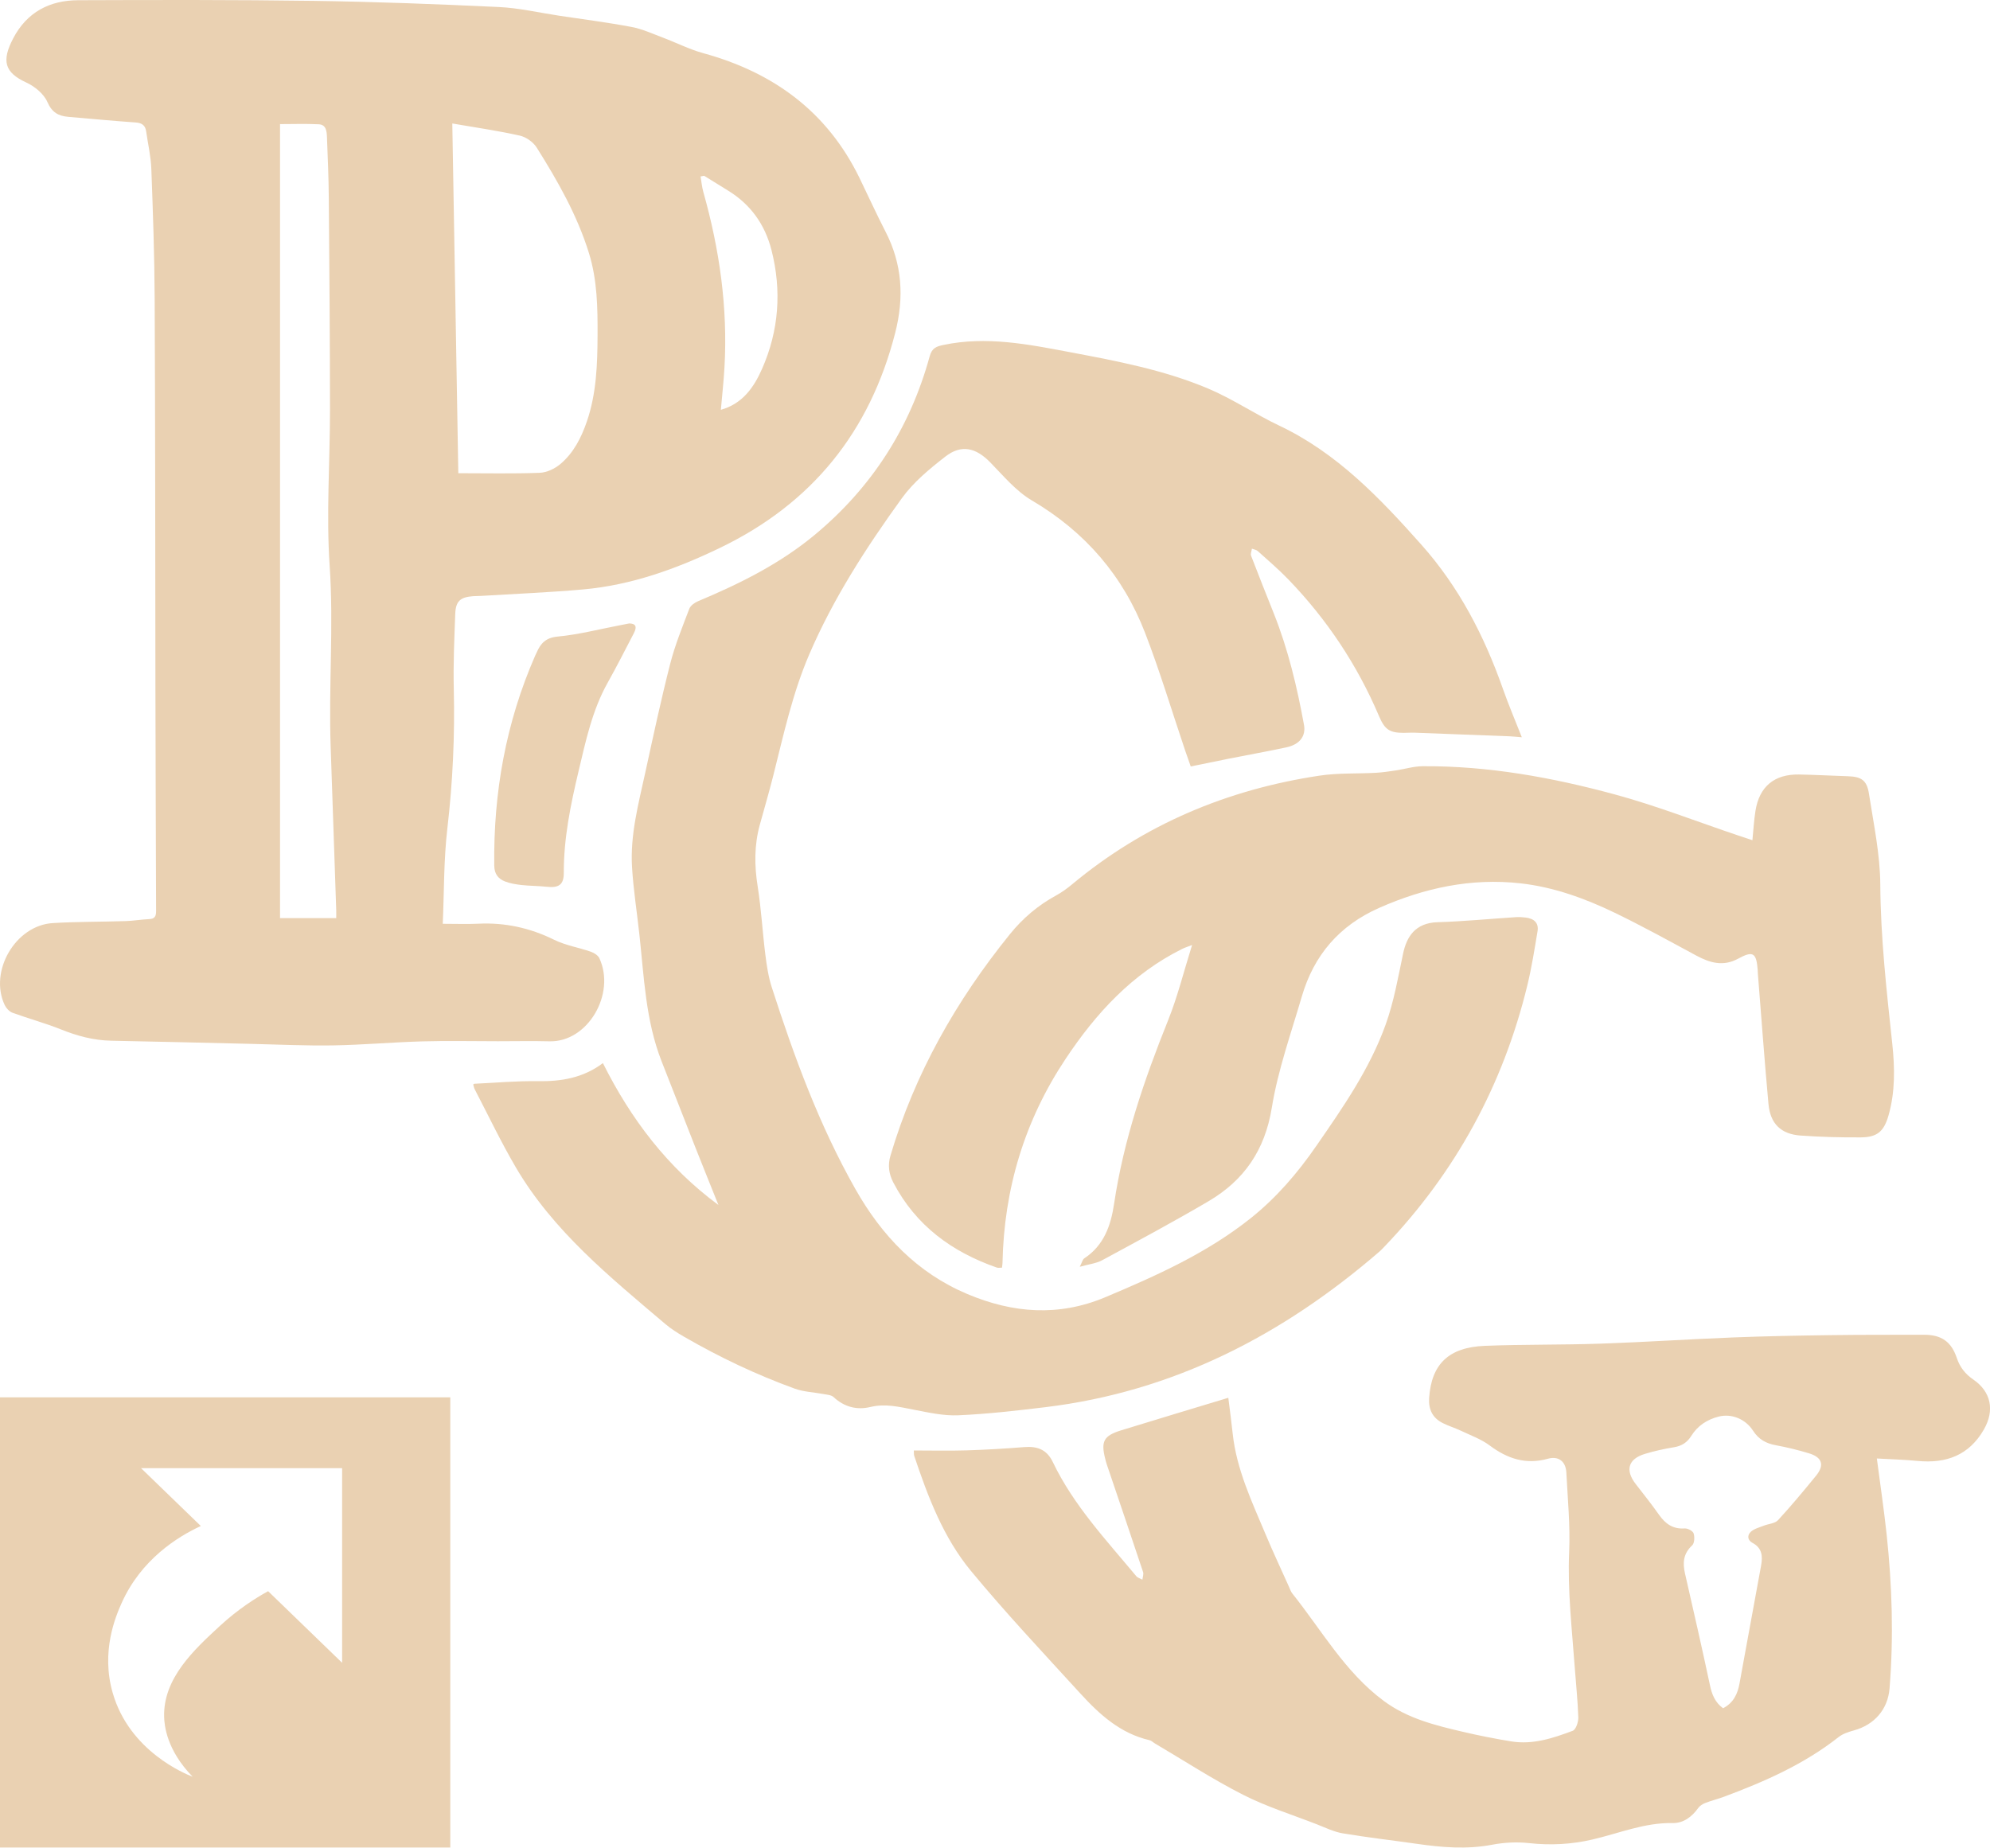
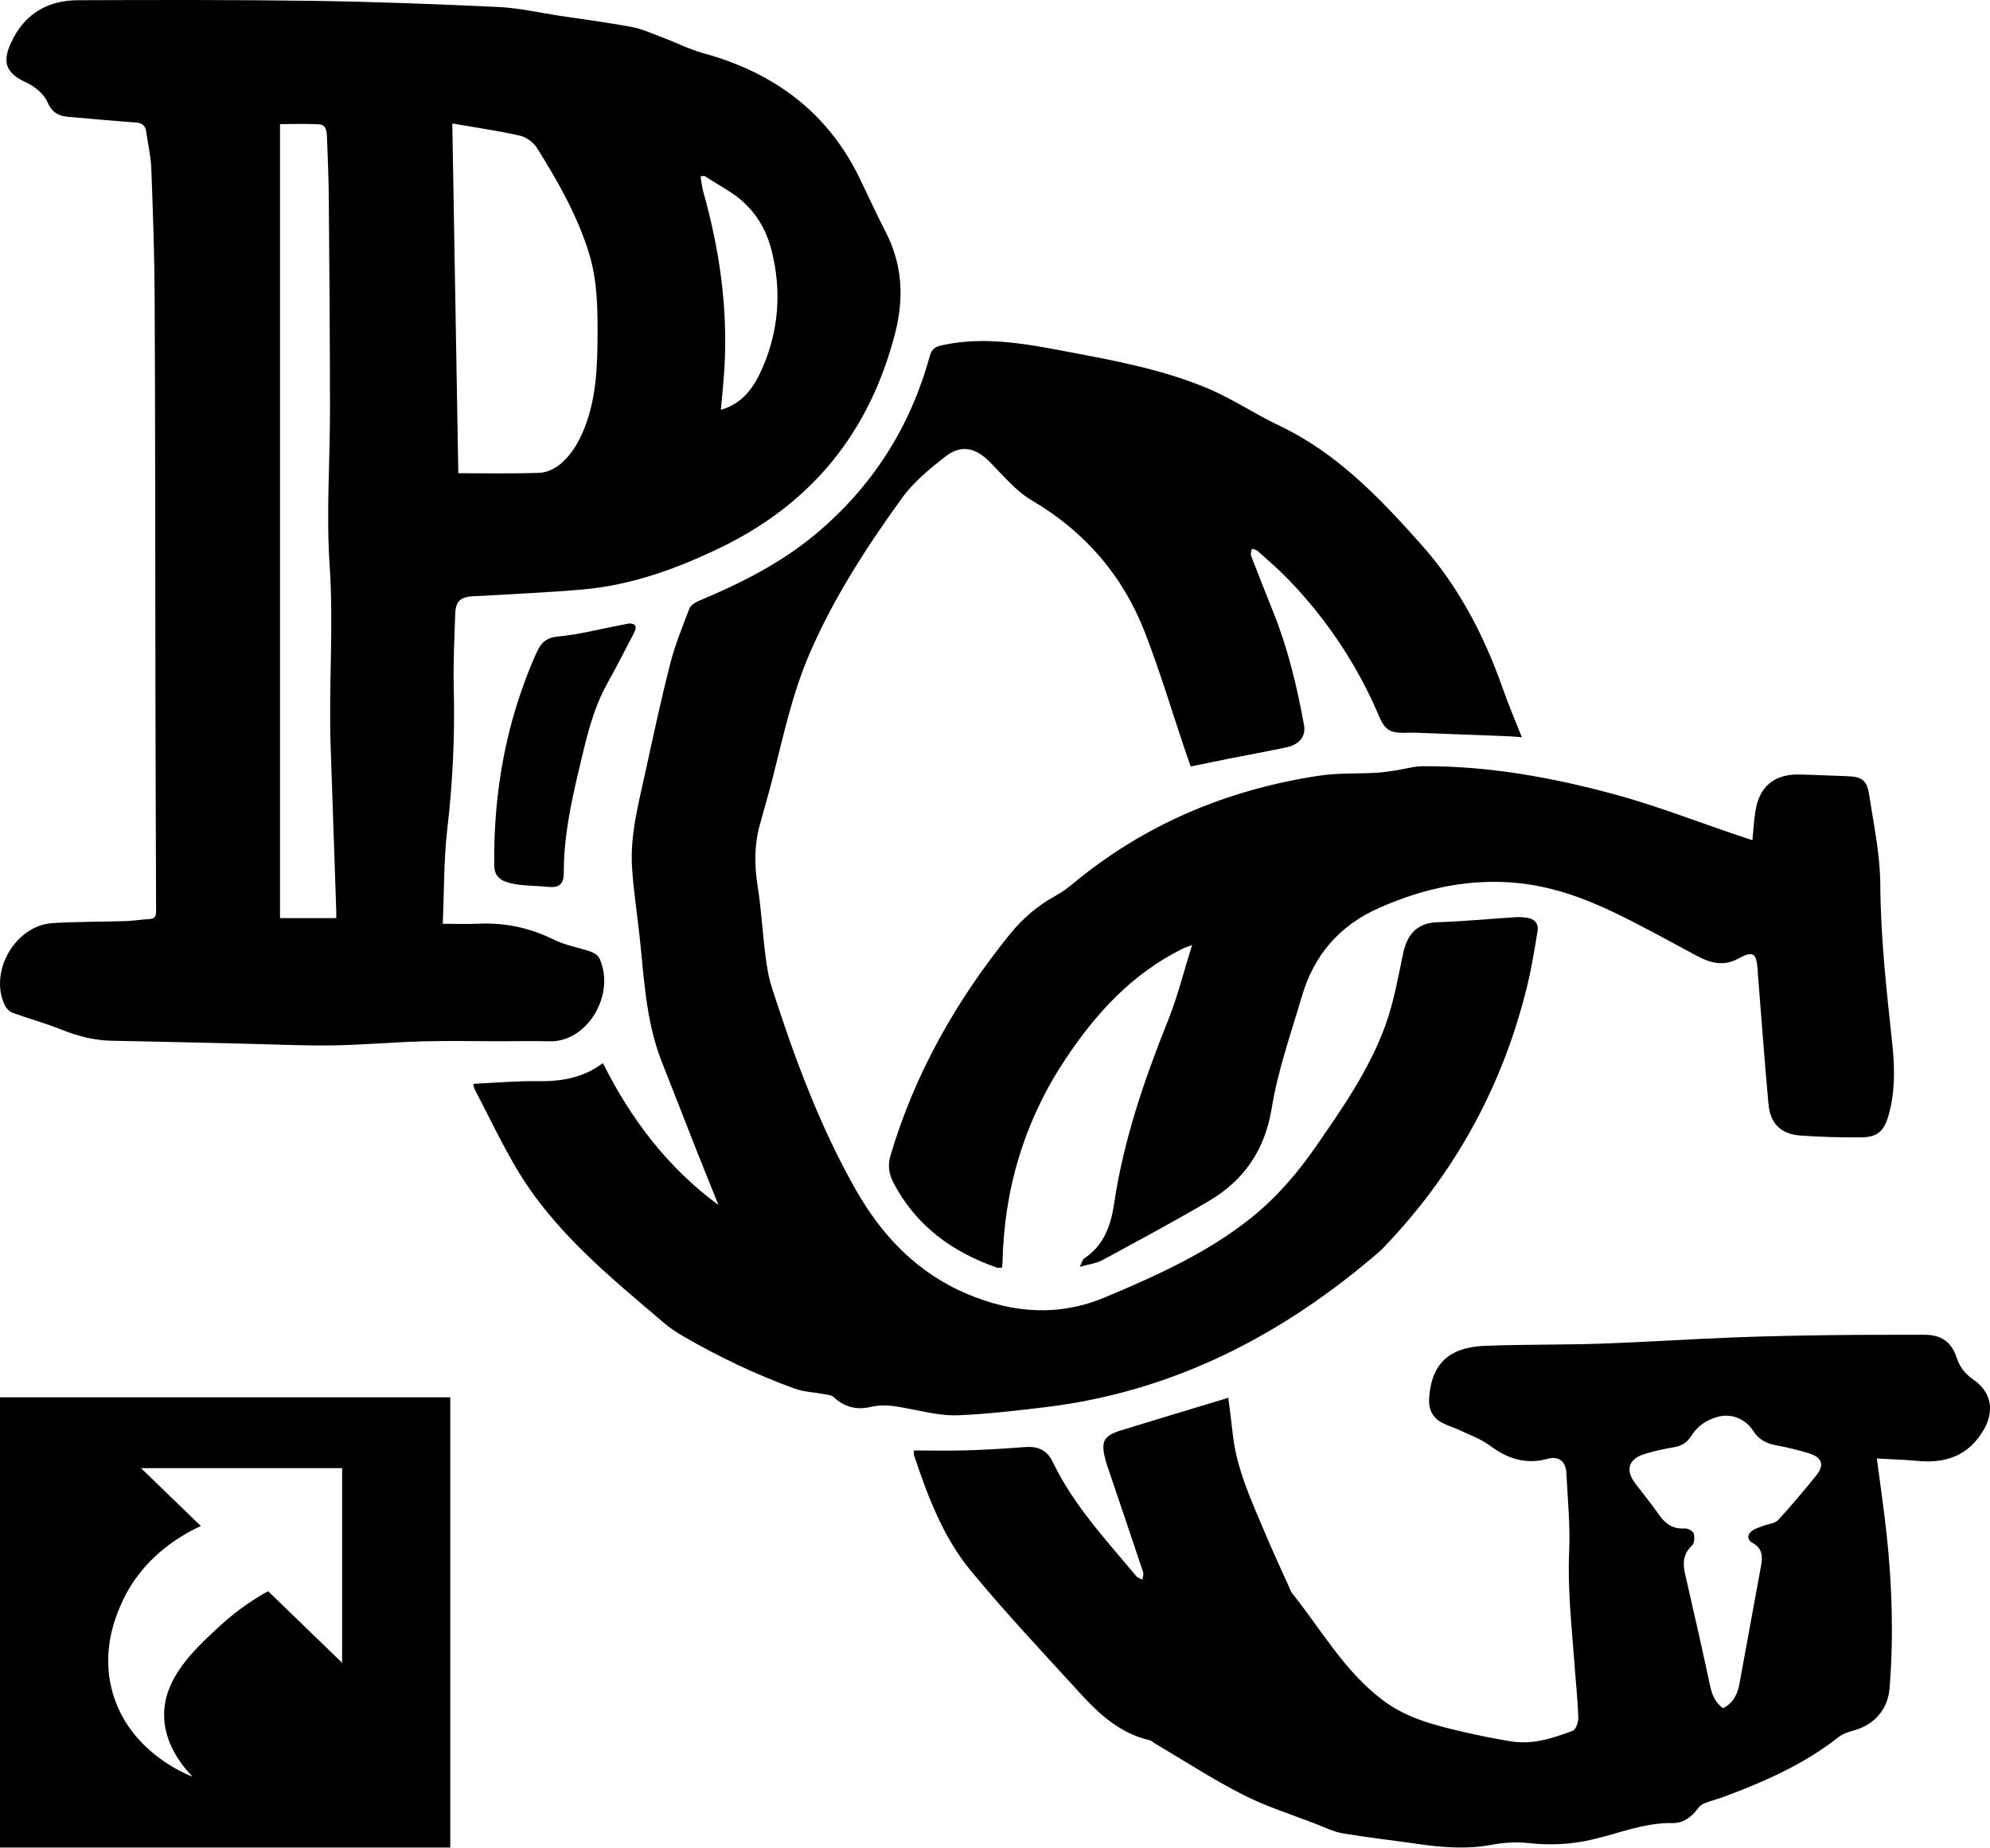
<svg xmlns="http://www.w3.org/2000/svg" id="Layer_2" data-name="Layer 2" viewBox="0 0 1116.29 1036.56">
  <defs>
    <style>
-       .cls-1 { fill: #ead1b2; }
+       .cls-1 { fill: #000; }
    </style>
  </defs>
  <g id="Layer_1-2" data-name="Layer 1">
    <g>
      <path class="cls-1" d="M248.37,518.29c7.57,0,13.77.25,19.95-.05,15.01-.73,29.03,2.36,42.56,9.03,6.39,3.15,13.74,4.32,20.55,6.69,1.83.64,4.03,2.02,4.79,3.65,9.29,20.09-6.53,47.17-27.98,46.61-9.62-.25-19.26-.04-28.88-.04-14.16,0-28.33-.32-42.48.08-16.67.47-33.33,1.97-50,2.25-15.31.25-30.64-.5-45.97-.85-26.13-.59-52.26-1.3-78.4-1.77-9.97-.18-19.23-2.68-28.42-6.38-8.85-3.55-18.12-6.03-27.08-9.31-1.77-.65-3.53-2.55-4.37-4.32-8.94-18.94,6.05-44.73,26.97-45.99,13.62-.82,27.3-.68,40.95-1.12,4.38-.14,8.73-.91,13.11-1.11,3.09-.14,3.9-1.53,3.89-4.47-.18-42.39-.27-84.78-.38-127.18,0-1.01,0-2.03,0-3.04-.11-71.11-.08-142.22-.42-213.33-.11-24.29-.96-48.59-1.87-72.87-.26-7.04-1.9-14.03-2.9-21.05-.48-3.38-2.35-4.75-5.82-5-12.62-.9-25.22-2.06-37.83-3.16-5.53-.48-9.18-2.4-11.76-8.33-1.98-4.56-7.09-8.76-11.82-10.93C2.57,40.69.75,34.22,7.43,21.47,15.12,6.78,27.89.17,43.88.12,87.96-.04,132.05-.14,176.12.49c34.59.5,69.17,1.82,103.73,3.45,11.37.54,22.65,3.19,33.97,4.9,13.51,2.03,27.07,3.75,40.48,6.29,6.04,1.14,11.81,3.83,17.63,6.01,7.54,2.83,14.8,6.56,22.52,8.68,39.33,10.78,69.53,32.76,87.66,69.97,4.87,10,9.46,20.16,14.56,30.04,9.46,18.3,10.59,37.01,5.49,56.94-14.19,55.44-46.57,95.64-98.15,120.54-24.49,11.82-49.77,20.98-77,23.4-18.99,1.68-38.06,2.45-57.09,3.61-1.52.09-3.04.06-4.55.17-7.19.53-9.75,2.78-10.01,10.02-.51,14-1.15,28.02-.81,42.01.63,26.21-.57,52.24-3.61,78.31-2.06,17.65-1.79,35.56-2.57,53.46ZM253.72,69.28c1.13,65.99,2.25,130.96,3.37,196.21,15.73,0,30.72.34,45.68-.23,3.97-.15,8.5-2.32,11.6-4.94,7.37-6.21,11.69-14.72,14.8-23.76,5.42-15.72,5.96-32.13,6.03-48.47.07-15.49-.16-31.03-4.83-46.09-6.6-21.3-17.53-40.45-29.27-59.15-1.94-3.09-5.95-5.97-9.49-6.76-12.27-2.75-24.76-4.53-37.9-6.81ZM188.61,515.09c0-1.19.05-2.82,0-4.46-1.03-30.52-2.04-61.03-3.12-91.55-1.21-33.87,1.75-67.7-.57-101.68-1.98-29.05.21-58.36.19-87.56-.03-39.49-.34-78.98-.67-118.47-.09-11.47-.57-22.94-1.03-34.4-.13-3.15-.35-7.03-4.58-7.24-7.19-.37-14.42-.1-21.75-.1v445.46h31.53ZM394.97,98.62c-.66.13-1.33.26-1.99.38.51,2.9.76,5.88,1.55,8.7,9.08,32.19,13.78,64.91,11.86,98.42-.45,7.84-1.31,15.66-2.02,23.81,12.23-3.47,18.54-12.65,23.08-22.93,9.51-21.53,11.11-43.97,5.3-66.75-3.65-14.28-11.72-25.63-24.47-33.4-4.45-2.71-8.87-5.49-13.31-8.24Z" />
      <path class="cls-1" d="M338.21,596.47c15.75,31.52,36.34,58.6,64.79,79.58-4.18-10.43-8.4-20.84-12.53-31.29-6.5-16.46-12.95-32.94-19.39-49.42-8.93-22.84-9.8-47.09-12.41-71.04-1.37-12.57-3.36-25.11-4.13-37.71-1.11-18.07,3.58-35.5,7.39-52.96,4.45-20.43,8.83-40.89,14-61.14,2.69-10.56,6.86-20.76,10.75-30.98.7-1.83,3.08-3.45,5.05-4.28,23.28-9.74,45.77-20.94,65.3-37.16,31.97-26.55,53.47-60.04,64.45-100.1,1.32-4.81,3.78-5.6,7.8-6.45,23.98-5.05,47.46-.37,70.78,4.04,26.32,4.97,52.81,9.96,77.62,20.43,13.76,5.81,26.33,14.37,39.86,20.78,32.45,15.37,56.43,40.6,79.75,66.79,21.12,23.72,35.33,51.23,45.78,80.94,3.12,8.87,6.82,17.53,10.59,27.13-2.62-.21-4.69-.44-6.77-.53-17.85-.7-35.7-1.38-53.55-2.04-2.02-.07-4.05.12-6.07.11-7.95-.03-10.57-2.02-13.72-9.42-12.21-28.72-29.25-54.29-50.91-76.73-5.39-5.58-11.31-10.64-17.08-15.83-.83-.75-2.18-.92-3.3-1.35-.18,1.33-.88,2.86-.46,3.96,4.15,10.86,8.48,21.66,12.78,32.47,8.02,20.15,13,41.12,16.89,62.38,1.16,6.35-2.4,11.06-9.93,12.66-10.55,2.25-21.17,4.16-31.75,6.25-7.1,1.41-14.18,2.89-21.85,4.45-.93-2.64-2.05-5.75-3.11-8.88-7.44-22.03-14.11-44.35-22.48-66.02-12.37-32.04-33.62-56.74-63.54-74.35-8.92-5.25-15.99-13.85-23.4-21.42-8-8.16-16.13-10.17-25.12-3.17-8.84,6.88-17.86,14.31-24.34,23.28-19.96,27.62-38.48,56.21-52.02,87.74-9.45,22-14.42,45.23-20.24,68.26-2.31,9.15-4.99,18.21-7.48,27.31-3.14,11.44-3.06,22.87-1.19,34.59,2.01,12.62,2.69,25.45,4.29,38.15.77,6.17,1.7,12.44,3.59,18.33,12.56,39.05,26.66,77.49,46.96,113.34,14.79,26.11,34.6,46.94,62.69,58.81,25.59,10.81,51.32,12.84,77.61,1.76,28.67-12.08,56.94-24.73,81.49-44.33,14.4-11.49,26.23-25.31,36.64-40.36,14.98-21.66,30.11-43.38,39.04-68.35,4.57-12.77,6.94-26.37,9.74-39.71,1.96-9.32,6.73-17.2,19.28-17.59,14.66-.45,29.29-1.88,43.94-2.83,1.84-.12,3.72,0,5.56.22,4.51.55,7.44,2.87,6.63,7.71-1.7,10.13-3.29,20.31-5.71,30.28-13.6,55.98-40.23,104.9-80.1,146.56-.93.98-1.86,1.97-2.88,2.86-54.18,46.82-115.43,78.56-187.33,87.28-16.25,1.97-32.55,3.84-48.88,4.56-8.27.37-16.72-1.54-24.96-3.13-8.12-1.57-15.96-3.55-24.41-1.52-7.58,1.82-14.67-.01-20.64-5.59-1.27-1.18-3.63-1.3-5.53-1.66-5.43-1.04-11.15-1.2-16.27-3.06-21.59-7.84-42.29-17.68-62.18-29.19-3.64-2.11-7.25-4.39-10.44-7.11-31.01-26.35-62.81-52.05-83.81-87.85-8.34-14.22-15.43-29.17-23.06-43.81-.44-.84-.57-1.84-.82-2.7.38-.23.51-.37.65-.38,11.84-.54,23.68-1.64,35.51-1.45,13.19.21,25.49-1.8,36.59-10.15Z" />
      <path class="cls-1" d="M1052.82,818.3c1.93,14.81,4,28.66,5.49,42.57,3.09,28.76,3.96,57.59,1.63,86.45-.94,11.74-8.56,20.36-19.9,23.49-3.03.84-6.28,1.87-8.69,3.77-19.34,15.24-41.5,24.98-64.32,33.49-3.47,1.29-7.09,2.17-10.54,3.51-1.47.57-3.02,1.59-3.92,2.85-3.57,4.99-8.34,8.51-14.33,8.39-15.73-.31-30.02,5.75-44.89,9.21-11.8,2.75-23.57,3.36-35.67,2.04-6.78-.75-13.93-.38-20.65.9-14.21,2.71-28.18,1.53-42.25-.5-13.86-2-27.79-3.56-41.59-5.89-5.04-.85-9.84-3.25-14.67-5.13-13.83-5.38-28.13-9.84-41.29-16.54-16.95-8.63-32.96-19.08-49.38-28.75-1.02-.6-1.92-1.58-3.01-1.83-16.33-3.76-28.07-14.43-38.84-26.23-20.71-22.68-41.79-45.08-61.34-68.73-15.51-18.77-24.14-41.61-31.83-64.58-.25-.75-.14-1.61-.23-3.01,10.03,0,19.8.24,29.55-.06,10.79-.33,21.58-.97,32.35-1.83,7.29-.58,12.68,1.28,16.08,8.39,11.59,24.22,29.86,43.63,46.79,63.99.8.96,2.29,1.34,3.46,2,.15-1.45.79-3.07.37-4.33-6.71-20.15-13.55-40.26-20.36-60.37-.32-.96-.57-1.94-.82-2.92-2.57-9.95-.94-13.14,8.86-16.16,19.8-6.11,39.66-12.06,60.14-18.27.84,6.81,1.75,13.41,2.45,20.04,2.15,20.15,10.76,38.2,18.45,56.53,4.17,9.94,8.76,19.71,13.17,29.55.55,1.23.97,2.6,1.79,3.62,16.46,20.58,29.47,44.03,51.21,60.23,13.46,10.03,29.1,13.83,44.87,17.51,8.86,2.07,17.8,3.84,26.78,5.3,12.1,1.97,23.44-1.8,34.49-5.96,1.78-.67,3.2-4.93,3.12-7.47-.3-9.43-1.33-18.84-2.01-28.27-1.56-21.52-4.07-42.94-3.12-64.66.65-14.78-.83-29.67-1.58-44.5-.32-6.22-4.39-9.39-10.33-7.73-12.36,3.44-22.71.02-32.67-7.43-4.76-3.56-10.65-5.66-16.11-8.26-3.34-1.59-6.94-2.66-10.24-4.32-5.76-2.89-8.06-7.75-7.61-14.16,1.32-18.91,10.92-28.37,31.31-29.17,21.57-.85,43.19-.48,64.77-1.22,24.78-.85,49.54-2.5,74.32-3.48,18.21-.72,36.44-1.05,54.67-1.3,17.56-.24,35.13-.18,52.7-.2,9.55,0,15.16,3.87,18.21,13,1.74,5.21,4.75,9.02,9.3,12.14,10,6.87,11.99,17.35,5.94,27.93-8.34,14.59-21.24,19.27-37.29,17.7-7.35-.72-14.74-.9-22.76-1.36ZM966.56,958.4c5.82-3.02,8.18-8.04,9.23-13.93.89-4.98,1.8-9.96,2.72-14.93,3.13-17.09,6.27-34.17,9.39-51.26.94-5.16.56-9.79-4.78-12.62-3.02-1.6-3.04-4.39-.97-6.28,1.87-1.71,4.73-2.4,7.21-3.39,2.69-1.08,6.27-1.22,8.02-3.11,7.44-8.06,14.46-16.51,21.39-25.01,4.77-5.85,3.38-10.25-3.98-12.48-6.12-1.86-12.37-3.4-18.65-4.55-5.48-1.01-9.62-3.28-12.73-8.1-4.36-6.75-12.21-9.78-19.32-7.97-6.46,1.64-11.8,5.11-15.35,10.81-2.33,3.73-5.38,5.68-9.73,6.39-5.48.9-10.94,2.1-16.25,3.71-9.41,2.84-11.24,9.1-5.28,16.83,4.43,5.74,8.97,11.4,13.14,17.33,3.57,5.08,7.78,8.13,14.34,7.68,1.7-.12,4.61,1.36,5.06,2.74.67,2.02.52,5.55-.82,6.79-4.93,4.55-5.39,9.7-4.01,15.71,4.77,20.87,9.55,41.75,14,62.69,1.1,5.2,2.83,9.65,7.37,12.96Z" />
      <path class="cls-1" d="M983.01,471.4c.58-5.76.88-11.14,1.71-16.43,2.14-13.63,10.57-20.68,24.44-20.44,9.11.16,18.21.69,27.32.97,7.5.23,10.72,2.14,11.89,9.71,2.62,16.97,6.28,34.05,6.38,51.1.18,29.99,3.55,59.59,6.72,89.28,1.44,13.46,1.68,26.98-2.1,40.21-2.56,8.94-6.31,12.25-15.5,12.32-11.3.08-22.63-.22-33.89-1.03-10.98-.8-16.95-6.65-17.96-17.72-2.23-24.37-4-48.78-5.95-73.17-.05-.67-.04-1.35-.09-2.02-.74-9.69-2.61-10.88-11-6.31-8.33,4.54-15.83,2.35-23.48-1.77-15.13-8.15-30.19-16.49-45.66-23.97-16.76-8.1-34.34-14.46-52.9-16.54-27.62-3.09-53.91,2.55-79.29,13.77-22.4,9.9-36.63,26.56-43.4,49.72-6.04,20.7-13.4,41.25-16.83,62.42-3.86,23.77-15.54,40.7-35.48,52.43-19.61,11.54-39.7,22.3-59.72,33.14-3.26,1.77-7.27,2.17-12.52,3.65,1.29-2.51,1.58-4.11,2.51-4.72,11.03-7.24,14.93-18.44,16.73-30.56,5.33-35.8,16.91-69.67,30.34-103.1,5.3-13.21,8.72-27.17,13.42-42.15-2.85,1.11-4.21,1.52-5.46,2.14-28.09,13.96-48.41,36.05-65.51,61.78-23.08,34.73-34.5,72.9-35.38,114.42-.02.83-.17,1.66-.27,2.67-1.07,0-2.1.26-2.94-.04-25.14-8.78-45.38-23.53-57.98-47.61-2.55-4.87-3.25-9.75-1.67-15.12,13.63-46.15,36.92-87.08,67.03-124.33,7.19-8.89,15.74-16.17,25.83-21.67,3.24-1.76,6.29-3.99,9.13-6.35,40.35-33.59,86.95-53.09,138.56-60.89,10.45-1.58,21.2-1.04,31.81-1.62,3.67-.2,7.32-.76,10.96-1.3,5.12-.76,10.21-2.36,15.32-2.39,36.56-.22,72.3,6.25,107.35,15.73,23.53,6.36,46.35,15.33,69.5,23.12,2.51.85,5.03,1.67,8.04,2.66Z" />
      <path class="cls-1" d="M352.95,349.77c3.69.09,4.53,1.8,2.59,5.52-4.82,9.27-9.55,18.6-14.65,27.71-8.71,15.55-12.32,32.73-16.37,49.78-4.44,18.73-8.32,37.52-8.26,56.94.02,6.7-2.86,8.54-9.54,7.8-4.69-.52-9.45-.46-14.14-.98-3.15-.35-6.38-.87-9.3-2.01-3.81-1.48-5.97-4.2-6.03-8.86-.51-40.89,6.51-80.26,22.96-117.83.27-.62.59-1.22.86-1.83,2.27-5.15,5.14-8.24,11.78-8.87,11.69-1.1,23.2-4.11,34.79-6.32,1.82-.35,3.64-.71,5.31-1.04Z" />
    </g>
    <path class="cls-1" d="M0,783.97v252.58h252.58v-252.58H0ZM191.9,932.89c-13.84-13.39-27.67-26.78-41.5-40.17-7.21,3.98-16.94,10.18-26.96,19.41-14.54,13.4-31.95,29.43-31.37,51.09.12,4.72,1.33,18.56,15.98,33.6-4.12-1.59-35.31-14.2-44.79-46.89-6.78-23.36,1.61-42.99,4.9-50.4,10.92-24.56,31.46-37.37,44.49-43.37-11.18-10.81-22.35-21.63-33.52-32.45h112.78v109.18Z" />
  </g>
</svg>
